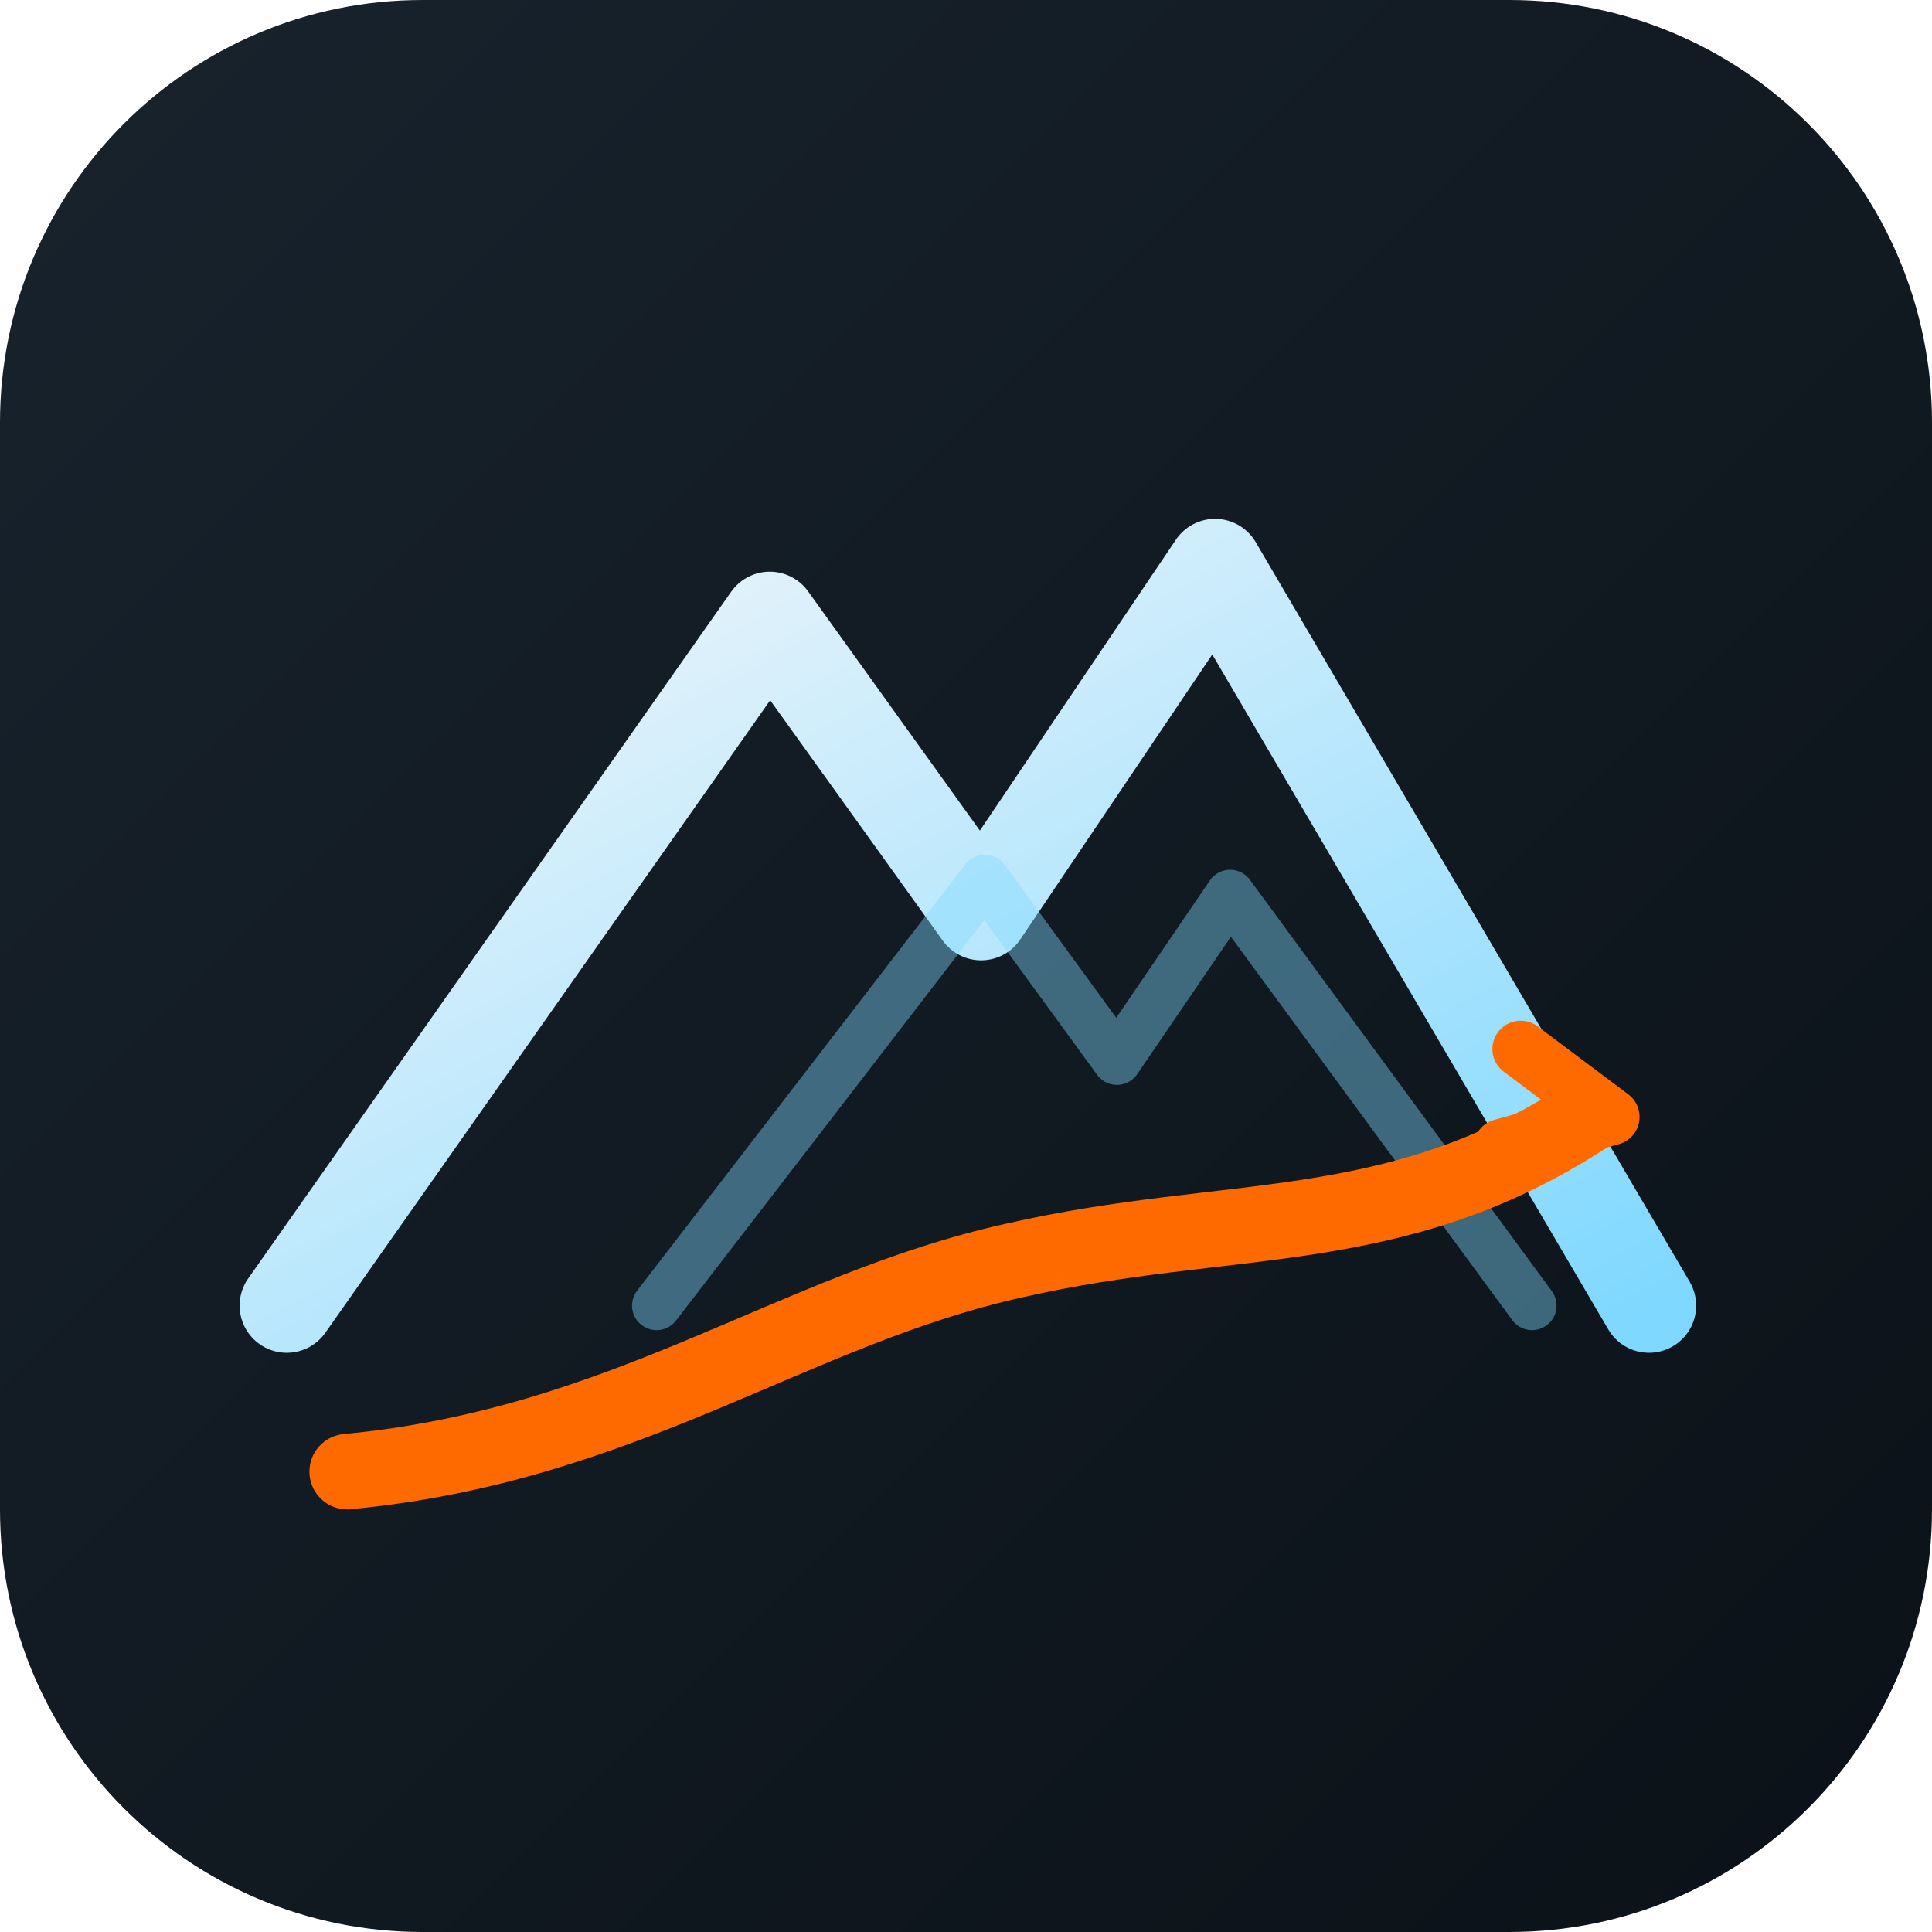
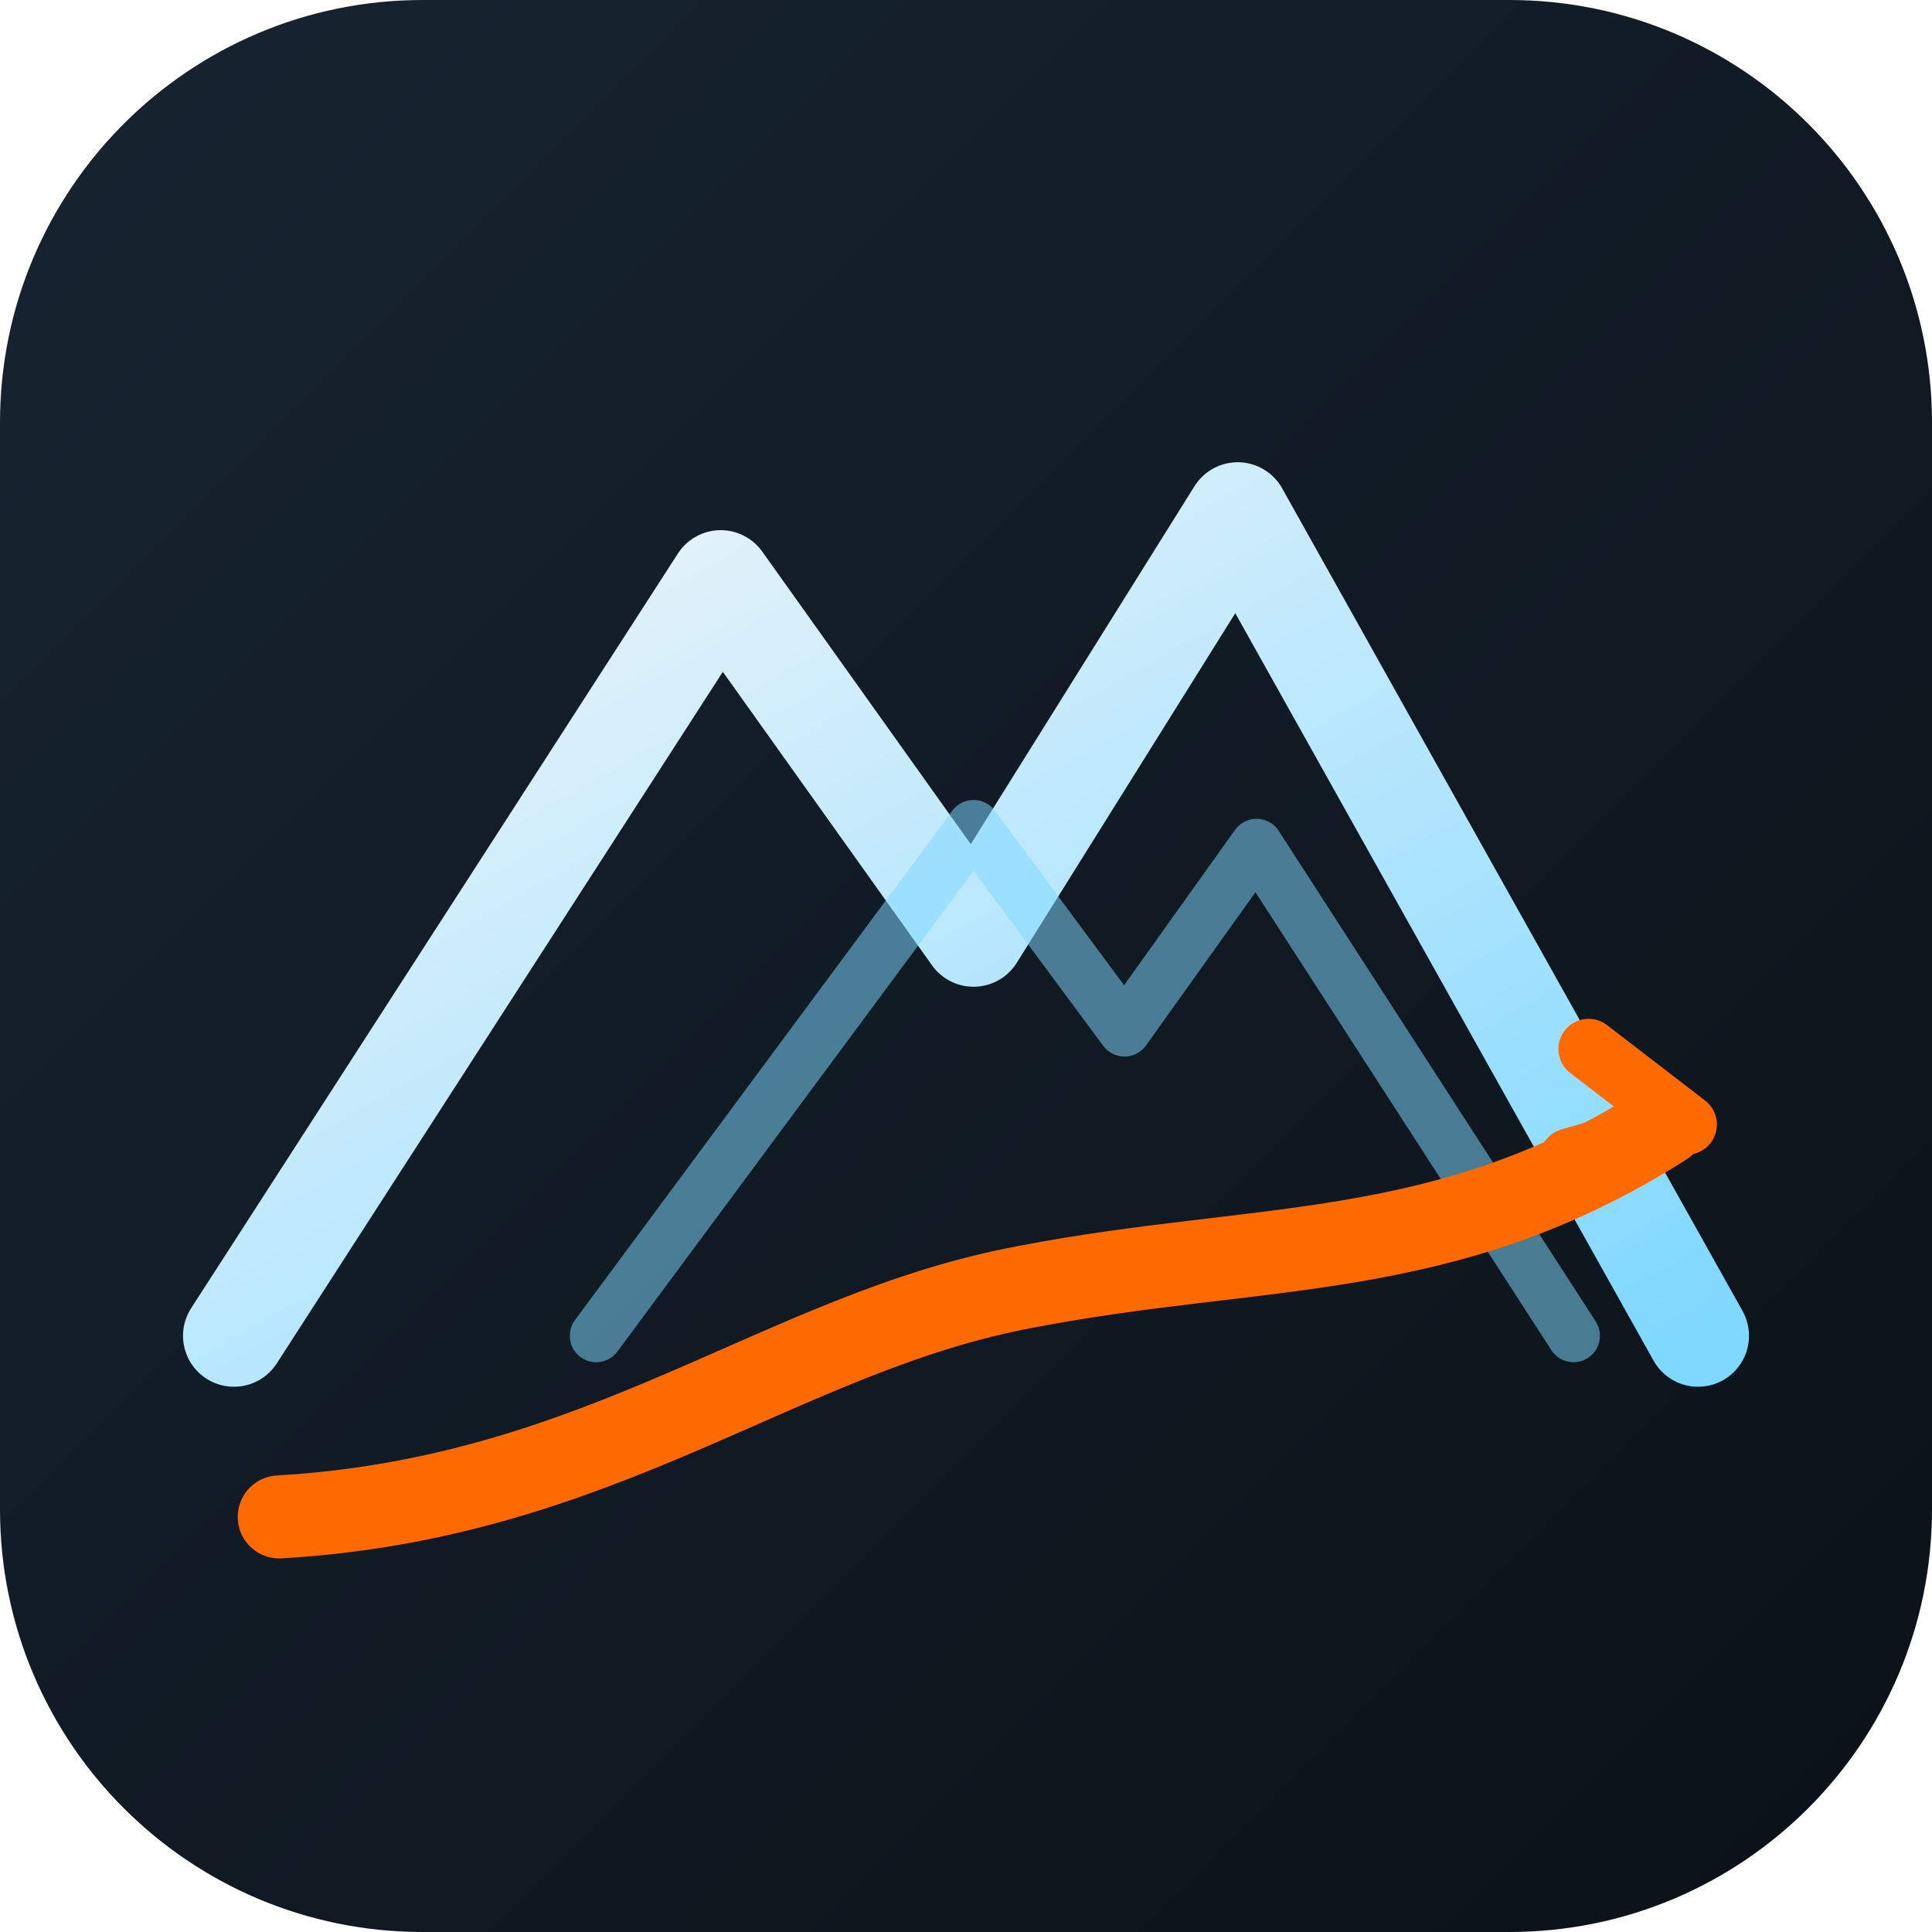
<svg xmlns="http://www.w3.org/2000/svg" viewBox="0 0 512 512">
  <defs>
    <linearGradient id="bg" x1="0" y1="0" x2="1" y2="1">
-       <stop stop-color="#18232d" />
+       <stop stop-color="#172431" />
      <stop offset="1" stop-color="#0B1117" />
    </linearGradient>
    <linearGradient id="ice" x1="0" y1="0" x2="1" y2="1">
      <stop stop-color="#F5F7FA" />
      <stop offset="1" stop-color="#7FD8FF" />
    </linearGradient>
  </defs>
  <rect width="512" height="512" rx="112" fill="url(#bg)" />
-   <path d="M76 346 204 164l56 78 62-92 115 196" fill="none" stroke="url(#ice)" stroke-width="25" stroke-linecap="round" stroke-linejoin="round" />
-   <path d="m174 346 87-113 35 48 30-44 80 109" fill="none" stroke="#7FD8FF" stroke-opacity=".42" stroke-width="13" stroke-linecap="round" stroke-linejoin="round" />
-   <path d="M92 390c74-7 118-43 177-56 57-13 100-5 151-38" fill="none" stroke="#FF6A00" stroke-width="20" stroke-linecap="round" />
-   <path d="m403 278 24 18-29 8" fill="none" stroke="#FF6A00" stroke-width="15" stroke-linecap="round" stroke-linejoin="round" />
+   <path d="M62 354 191 154l67 94 70-112 122 218" fill="none" stroke="url(#ice)" stroke-width="27" stroke-linecap="round" stroke-linejoin="round" />
+   <path d="m158 354 100-135 40 54 35-49 84 130" fill="none" stroke="#7FD8FF" stroke-opacity=".52" stroke-width="14" stroke-linecap="round" stroke-linejoin="round" />
+   <path d="M74 402c86-5 133-49 198-61 62-12 111-6 169-43" fill="none" stroke="#FF6A00" stroke-width="22" stroke-linecap="round" />
+   <path d="m421 278 26 20-31 9" fill="none" stroke="#FF6A00" stroke-width="16" stroke-linecap="round" stroke-linejoin="round" />
</svg>
